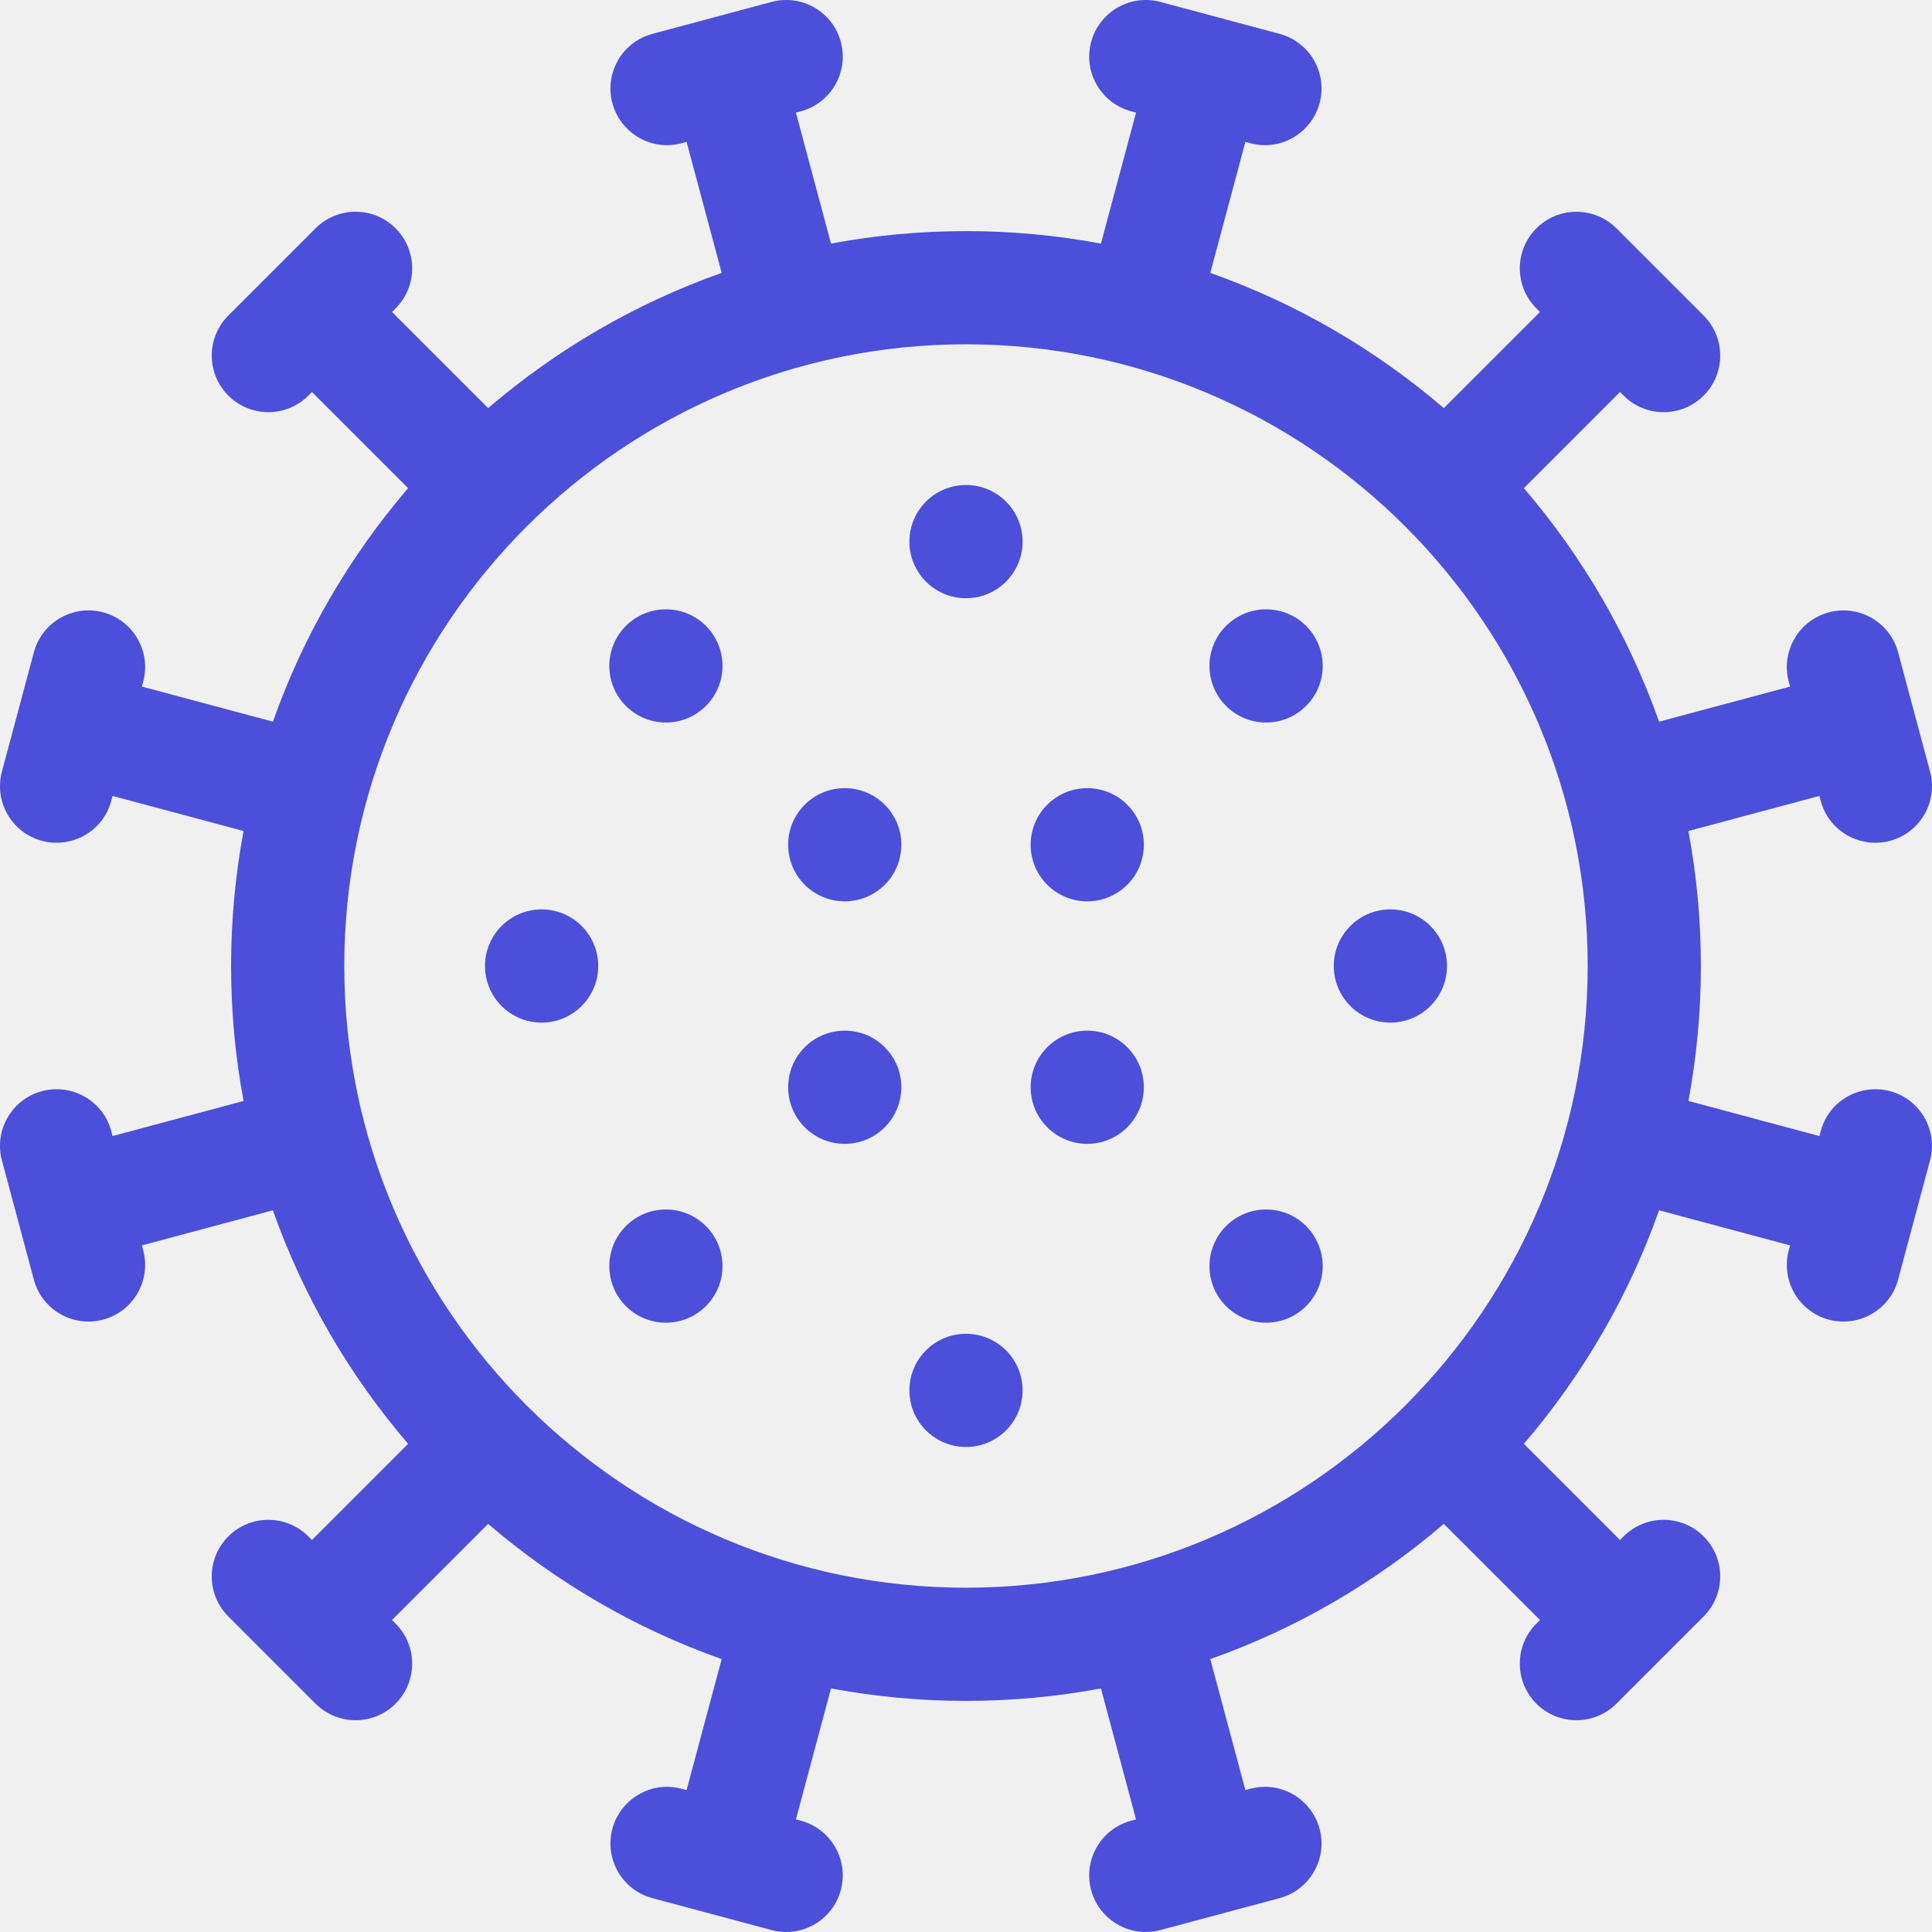
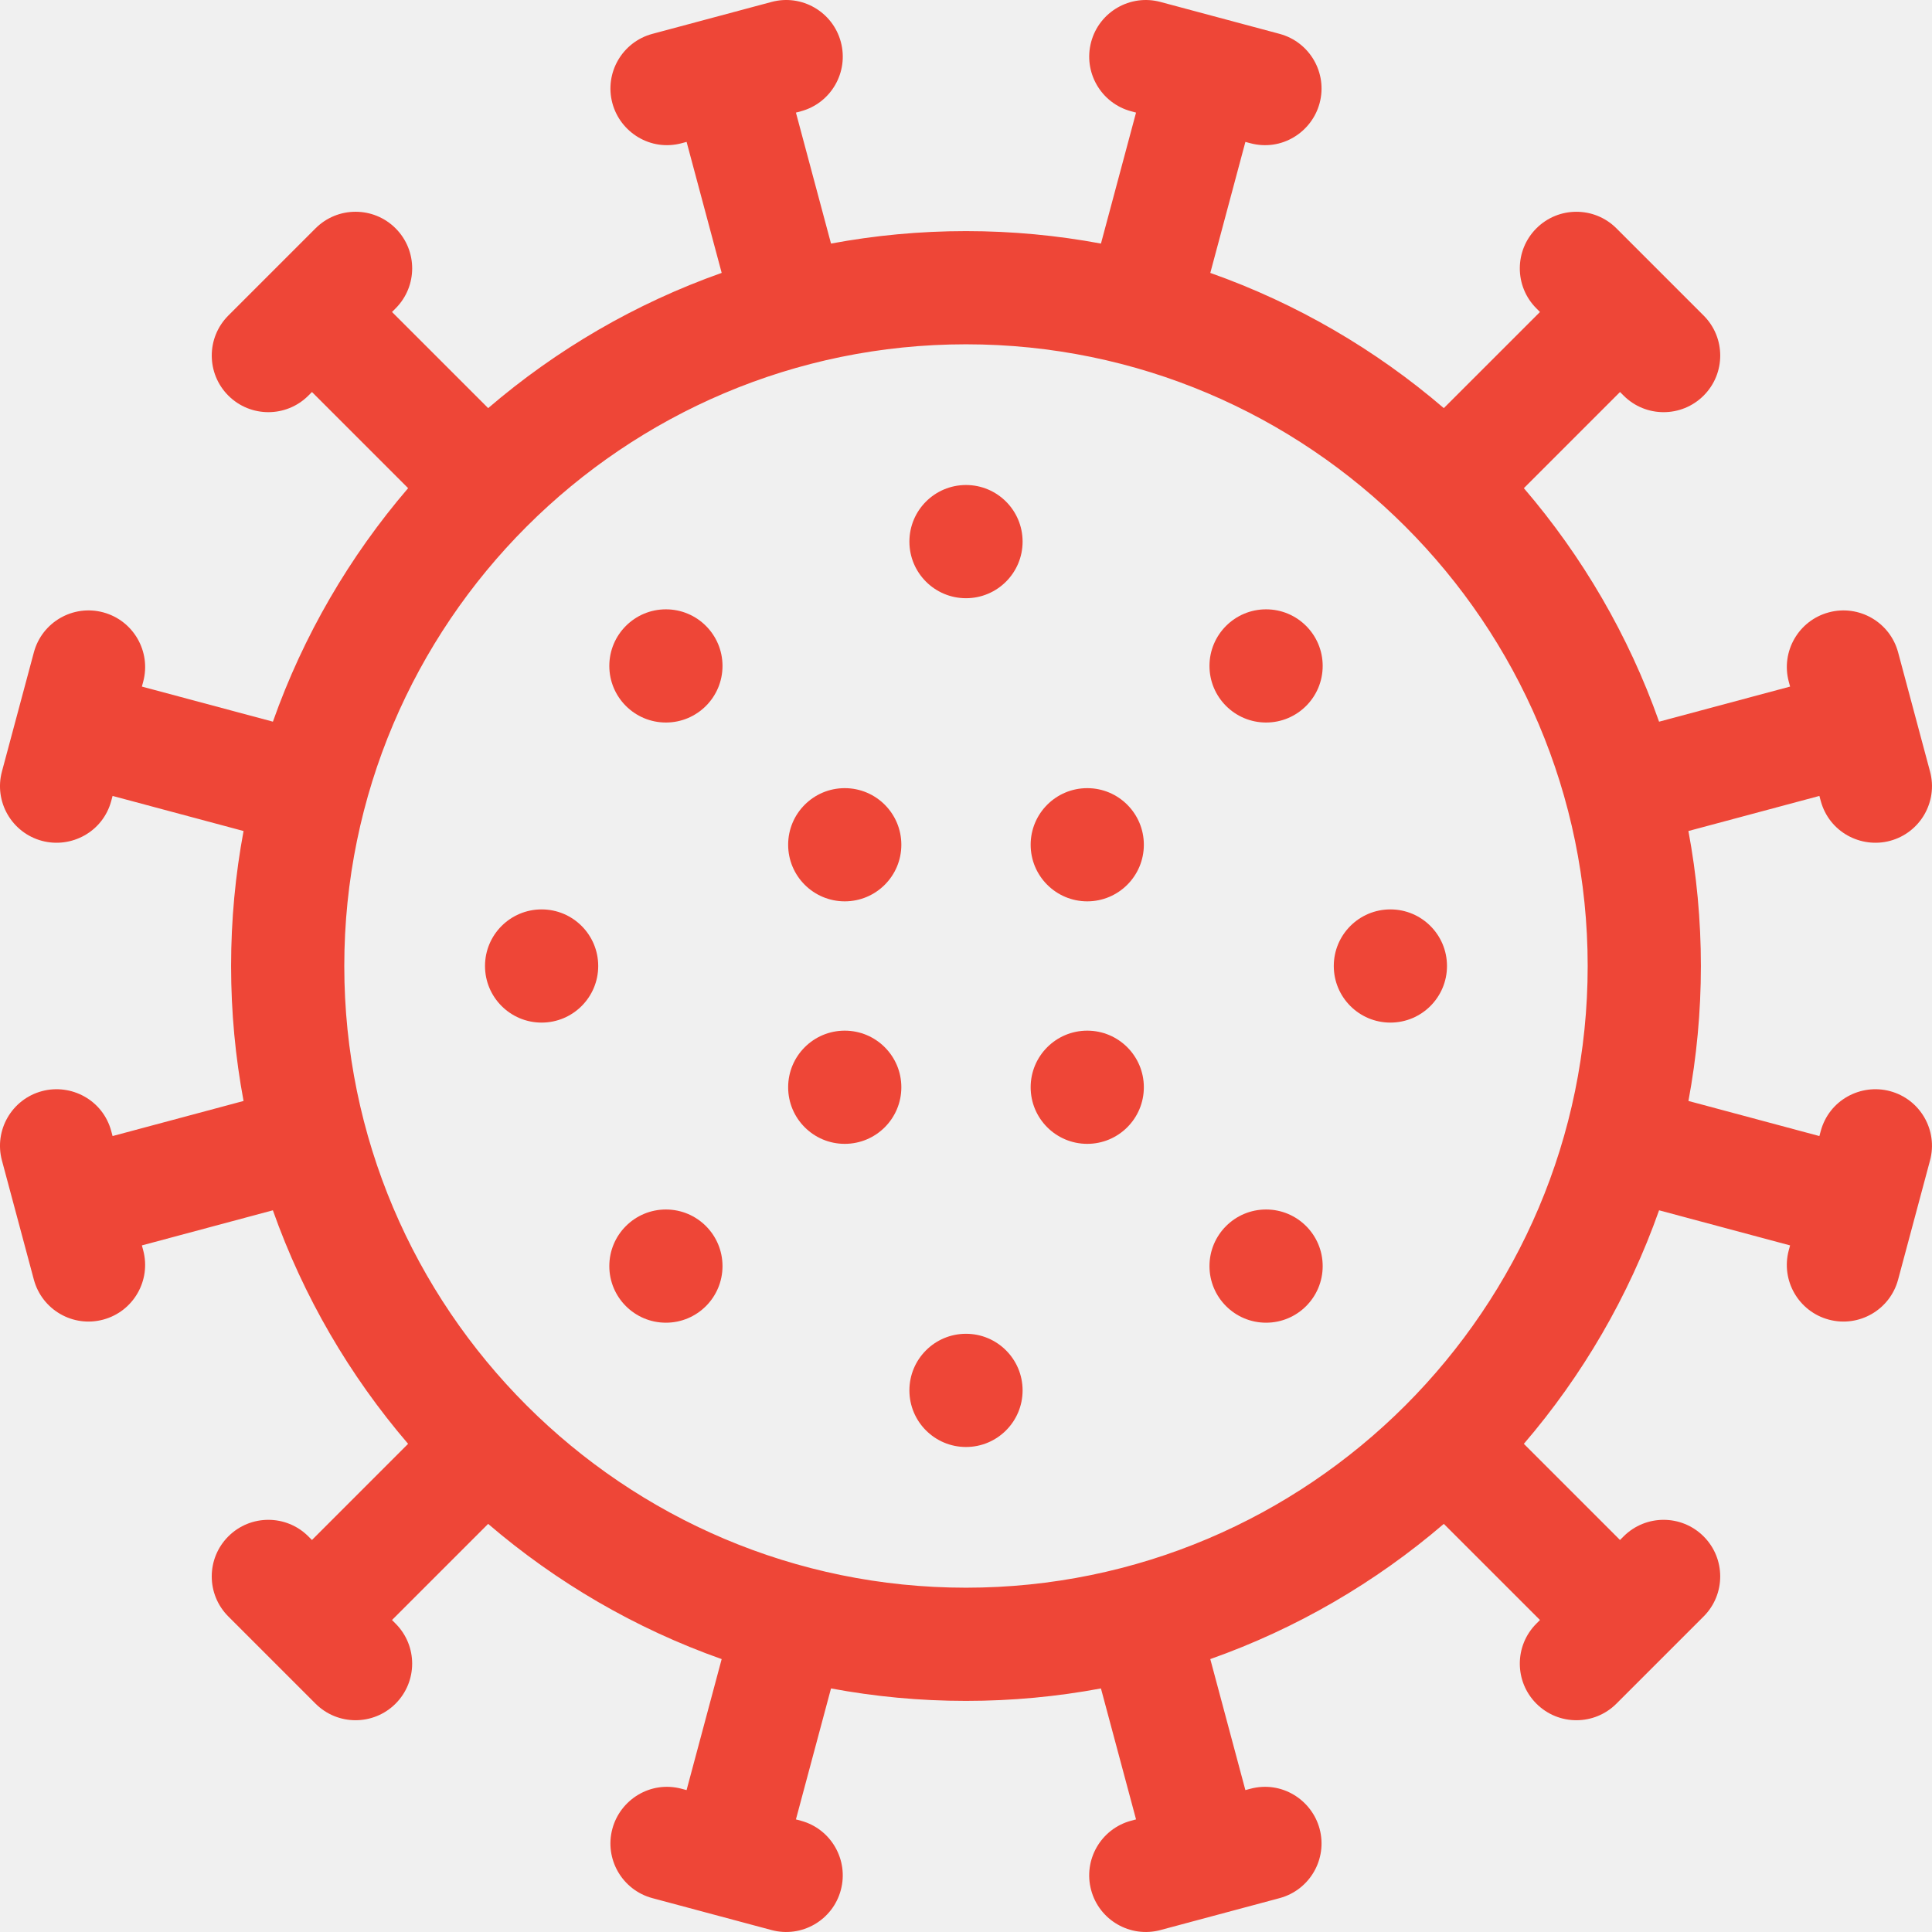
<svg xmlns="http://www.w3.org/2000/svg" width="129" height="129" viewBox="0 0 129 129" fill="none">
  <g clip-path="url(#clip0)">
-     <path d="M126.197 72.856C124.252 72.334 122.128 73.442 121.569 75.528L121.481 75.855L112.737 73.511C113.281 70.589 113.569 67.578 113.569 64.5C113.569 61.422 113.281 58.41 112.736 55.487L121.481 53.144L121.569 53.47C122.128 55.557 124.252 56.664 126.197 56.143C128.213 55.602 129.41 53.53 128.869 51.514L126.738 43.56C126.198 41.544 124.127 40.347 122.109 40.888C120.093 41.428 118.897 43.5 119.437 45.517L119.525 45.843L110.777 48.187C108.739 42.422 105.654 37.148 101.749 32.595L108.169 26.175L108.408 26.414C109.883 27.89 112.277 27.89 113.753 26.414C115.229 24.938 115.229 22.545 113.753 21.07L107.93 15.247C106.454 13.771 104.061 13.771 102.585 15.247C101.109 16.723 101.109 19.116 102.585 20.591L102.824 20.831L96.404 27.25C91.851 23.345 86.577 20.26 80.812 18.222L83.155 9.475L83.482 9.562C85.576 10.124 87.592 8.825 88.11 6.89C88.651 4.874 87.454 2.802 85.438 2.261L77.484 0.13C75.468 -0.41 73.396 0.787 72.856 2.802C72.316 4.819 73.512 6.891 75.528 7.431L75.854 7.518L73.511 16.263C70.589 15.719 67.577 15.431 64.499 15.431C61.422 15.431 58.41 15.719 55.487 16.263L53.144 7.518L53.471 7.431C55.487 6.891 56.683 4.819 56.143 2.802C55.603 0.786 53.531 -0.411 51.515 0.13L43.561 2.261C41.545 2.801 40.348 4.873 40.889 6.89C41.407 8.824 43.422 10.123 45.517 9.562L45.844 9.474L48.187 18.221C42.422 20.259 37.148 23.345 32.595 27.25L26.174 20.83L26.414 20.591C27.89 19.115 27.89 16.722 26.414 15.246C24.938 13.77 22.545 13.77 21.069 15.246L15.246 21.069C13.77 22.545 13.77 24.938 15.246 26.414C16.722 27.89 19.116 27.889 20.591 26.414L20.83 26.175L27.25 32.595C23.345 37.147 20.26 42.422 18.222 48.186L9.474 45.843L9.562 45.516C10.102 43.5 8.906 41.428 6.89 40.887C4.872 40.347 2.801 41.543 2.261 43.56L0.129 51.514C-0.411 53.53 0.785 55.603 2.801 56.143C4.746 56.664 6.871 55.557 7.43 53.471L7.517 53.144L16.262 55.487C15.717 58.41 15.43 61.422 15.43 64.5C15.43 67.578 15.717 70.589 16.262 73.512L7.517 75.855L7.43 75.528C6.871 73.442 4.746 72.335 2.801 72.856C0.785 73.396 -0.411 75.469 0.129 77.485L2.26 85.439C2.801 87.455 4.872 88.652 6.889 88.111C8.905 87.571 10.101 85.498 9.561 83.482L9.474 83.156L18.22 80.812C20.259 86.578 23.344 91.852 27.249 96.405L20.829 102.825L20.59 102.586C19.115 101.11 16.721 101.11 15.245 102.586C13.769 104.062 13.769 106.455 15.245 107.931L21.068 113.753C22.544 115.229 24.937 115.229 26.413 113.753C27.889 112.277 27.889 109.884 26.413 108.409L26.174 108.169L32.593 101.75C37.147 105.655 42.421 108.74 48.186 110.778L45.843 119.525L45.516 119.438C43.422 118.876 41.406 120.175 40.888 122.11C40.347 124.126 41.544 126.198 43.56 126.739L51.514 128.87C53.53 129.41 55.602 128.214 56.142 126.198C56.682 124.182 55.486 122.109 53.47 121.569L53.144 121.482L55.487 112.737C58.409 113.282 61.421 113.569 64.499 113.569C67.576 113.569 70.588 113.282 73.51 112.737L75.854 121.482L75.527 121.569C73.511 122.109 72.315 124.182 72.855 126.198C73.395 128.214 75.467 129.41 77.484 128.87L85.437 126.739C87.454 126.198 88.65 124.126 88.11 122.11C87.591 120.175 85.576 118.876 83.481 119.438L83.154 119.525L80.811 110.778C86.576 108.74 91.851 105.655 96.404 101.75L102.824 108.169L102.585 108.409C101.109 109.884 101.109 112.277 102.585 113.753C104.06 115.229 106.453 115.229 107.929 113.753L113.752 107.931C115.228 106.455 115.228 104.062 113.752 102.586C112.276 101.11 109.883 101.11 108.407 102.586L108.168 102.825L101.748 96.405C105.653 91.852 108.739 86.578 110.777 80.812L119.524 83.156L119.436 83.482C118.896 85.498 120.092 87.571 122.108 88.111C124.126 88.652 126.197 87.455 126.737 85.439L128.868 77.485C129.41 75.468 128.214 73.396 126.197 72.856ZM64.499 106.011C41.61 106.011 22.988 87.389 22.988 64.5C22.988 41.611 41.61 22.989 64.499 22.989C87.388 22.989 106.01 41.611 106.01 64.5C106.01 87.389 87.388 106.011 64.499 106.011Z" fill="#4C4FD9" />
-     <path d="M64.5 39.943C66.587 39.943 68.279 38.251 68.279 36.164C68.279 34.076 66.587 32.384 64.5 32.384C62.413 32.384 60.721 34.076 60.721 36.164C60.721 38.251 62.413 39.943 64.5 39.943Z" fill="#4C4FD9" />
-     <path d="M64.5 96.616C66.587 96.616 68.279 94.924 68.279 92.836C68.279 90.749 66.587 89.057 64.5 89.057C62.413 89.057 60.721 90.749 60.721 92.836C60.721 94.924 62.413 96.616 64.5 96.616Z" fill="#4C4FD9" />
-     <path d="M56.404 76.375C58.491 76.375 60.183 74.683 60.183 72.596C60.183 70.509 58.491 68.817 56.404 68.817C54.317 68.817 52.625 70.509 52.625 72.596C52.625 74.683 54.317 76.375 56.404 76.375Z" fill="#4C4FD9" />
-     <path d="M72.596 76.375C74.683 76.375 76.375 74.683 76.375 72.596C76.375 70.509 74.683 68.817 72.596 68.817C70.509 68.817 68.817 70.509 68.817 72.596C68.817 74.683 70.509 76.375 72.596 76.375Z" fill="#4C4FD9" />
-     <path d="M72.596 60.183C74.683 60.183 76.375 58.491 76.375 56.404C76.375 54.317 74.683 52.625 72.596 52.625C70.509 52.625 68.817 54.317 68.817 56.404C68.817 58.491 70.509 60.183 72.596 60.183Z" fill="#4C4FD9" />
-     <path d="M56.404 60.183C58.491 60.183 60.183 58.491 60.183 56.404C60.183 54.317 58.491 52.625 56.404 52.625C54.317 52.625 52.625 54.317 52.625 56.404C52.625 58.491 54.317 60.183 56.404 60.183Z" fill="#4C4FD9" />
-     <path d="M92.836 68.279C94.924 68.279 96.616 66.587 96.616 64.5C96.616 62.413 94.924 60.721 92.836 60.721C90.749 60.721 89.057 62.413 89.057 64.5C89.057 66.587 90.749 68.279 92.836 68.279Z" fill="#4C4FD9" />
-     <path d="M36.164 68.279C38.251 68.279 39.943 66.587 39.943 64.5C39.943 62.413 38.251 60.721 36.164 60.721C34.076 60.721 32.384 62.413 32.384 64.5C32.384 66.587 34.076 68.279 36.164 68.279Z" fill="#4C4FD9" />
-     <path d="M84.537 48.243C86.624 48.243 88.316 46.551 88.316 44.464C88.316 42.377 86.624 40.685 84.537 40.685C82.45 40.685 80.757 42.377 80.757 44.464C80.757 46.551 82.45 48.243 84.537 48.243Z" fill="#4C4FD9" />
-     <path d="M44.463 88.317C46.55 88.317 48.242 86.625 48.242 84.538C48.242 82.451 46.55 80.758 44.463 80.758C42.376 80.758 40.684 82.451 40.684 84.538C40.684 86.625 42.376 88.317 44.463 88.317Z" fill="#4C4FD9" />
-     <path d="M84.537 88.317C86.624 88.317 88.316 86.625 88.316 84.538C88.316 82.451 86.624 80.758 84.537 80.758C82.45 80.758 80.757 82.451 80.757 84.538C80.757 86.625 82.45 88.317 84.537 88.317Z" fill="#4C4FD9" />
-     <path d="M44.463 48.243C46.55 48.243 48.242 46.551 48.242 44.464C48.242 42.377 46.55 40.685 44.463 40.685C42.376 40.685 40.684 42.377 40.684 44.464C40.684 46.551 42.376 48.243 44.463 48.243Z" fill="#4C4FD9" />
+     <path d="M126.197 72.856C124.252 72.334 122.128 73.442 121.569 75.528L121.481 75.855L112.737 73.511C113.281 70.589 113.569 67.578 113.569 64.5C113.569 61.422 113.281 58.41 112.736 55.487L121.481 53.144L121.569 53.47C122.128 55.557 124.252 56.664 126.197 56.143C128.213 55.602 129.41 53.53 128.869 51.514L126.738 43.56C126.198 41.544 124.127 40.347 122.109 40.888C120.093 41.428 118.897 43.5 119.437 45.517L119.525 45.843L110.777 48.187C108.739 42.422 105.654 37.148 101.749 32.595L108.169 26.175L108.408 26.414C109.883 27.89 112.277 27.89 113.753 26.414C115.229 24.938 115.229 22.545 113.753 21.07L107.93 15.247C106.454 13.771 104.061 13.771 102.585 15.247C101.109 16.723 101.109 19.116 102.585 20.591L102.824 20.831L96.404 27.25C91.851 23.345 86.577 20.26 80.812 18.222L83.155 9.475L83.482 9.562C85.576 10.124 87.592 8.825 88.11 6.89C88.651 4.874 87.454 2.802 85.438 2.261L77.484 0.13C75.468 -0.41 73.396 0.787 72.856 2.802C72.316 4.819 73.512 6.891 75.528 7.431L75.854 7.518L73.511 16.263C70.589 15.719 67.577 15.431 64.499 15.431C61.422 15.431 58.41 15.719 55.487 16.263L53.144 7.518L53.471 7.431C55.487 6.891 56.683 4.819 56.143 2.802C55.603 0.786 53.531 -0.411 51.515 0.13L43.561 2.261C41.545 2.801 40.348 4.873 40.889 6.89C41.407 8.824 43.422 10.123 45.517 9.562L45.844 9.474L48.187 18.221C42.422 20.259 37.148 23.345 32.595 27.25L26.174 20.83L26.414 20.591C27.89 19.115 27.89 16.722 26.414 15.246C24.938 13.77 22.545 13.77 21.069 15.246L15.246 21.069C13.77 22.545 13.77 24.938 15.246 26.414C16.722 27.89 19.116 27.889 20.591 26.414L20.83 26.175L27.25 32.595C23.345 37.147 20.26 42.422 18.222 48.186L9.474 45.843L9.562 45.516C10.102 43.5 8.906 41.428 6.89 40.887C4.872 40.347 2.801 41.543 2.261 43.56L0.129 51.514C-0.411 53.53 0.785 55.603 2.801 56.143C4.746 56.664 6.871 55.557 7.43 53.471L7.517 53.144L16.262 55.487C15.717 58.41 15.43 61.422 15.43 64.5C15.43 67.578 15.717 70.589 16.262 73.512L7.517 75.855L7.43 75.528C6.871 73.442 4.746 72.335 2.801 72.856C0.785 73.396 -0.411 75.469 0.129 77.485L2.26 85.439C2.801 87.455 4.872 88.652 6.889 88.111C8.905 87.571 10.101 85.498 9.561 83.482L9.474 83.156L18.22 80.812C20.259 86.578 23.344 91.852 27.249 96.405L20.829 102.825L20.59 102.586C19.115 101.11 16.721 101.11 15.245 102.586C13.769 104.062 13.769 106.455 15.245 107.931L21.068 113.753C22.544 115.229 24.937 115.229 26.413 113.753C27.889 112.277 27.889 109.884 26.413 108.409L26.174 108.169L32.593 101.75C37.147 105.655 42.421 108.74 48.186 110.778L45.843 119.525L45.516 119.438C43.422 118.876 41.406 120.175 40.888 122.11C40.347 124.126 41.544 126.198 43.56 126.739L51.514 128.87C53.53 129.41 55.602 128.214 56.142 126.198C56.682 124.182 55.486 122.109 53.47 121.569L53.144 121.482L55.487 112.737C58.409 113.282 61.421 113.569 64.499 113.569C67.576 113.569 70.588 113.282 73.51 112.737L75.854 121.482L75.527 121.569C73.511 122.109 72.315 124.182 72.855 126.198C73.395 128.214 75.467 129.41 77.484 128.87L85.437 126.739C87.454 126.198 88.65 124.126 88.11 122.11C87.591 120.175 85.576 118.876 83.481 119.438L83.154 119.525L80.811 110.778C86.576 108.74 91.851 105.655 96.404 101.75L102.824 108.169L102.585 108.409C101.109 109.884 101.109 112.277 102.585 113.753C104.06 115.229 106.453 115.229 107.929 113.753L113.752 107.931C115.228 106.455 115.228 104.062 113.752 102.586C112.276 101.11 109.883 101.11 108.407 102.586L108.168 102.825L101.748 96.405C105.653 91.852 108.739 86.578 110.777 80.812L119.524 83.156L119.436 83.482C118.896 85.498 120.092 87.571 122.108 88.111C124.126 88.652 126.197 87.455 126.737 85.439L128.868 77.485C129.41 75.468 128.214 73.396 126.197 72.856ZM64.499 106.011C41.61 106.011 22.988 87.389 22.988 64.5C22.988 41.611 41.61 22.989 64.499 22.989C87.388 22.989 106.01 41.611 106.01 64.5C106.01 87.389 87.388 106.011 64.499 106.011Z" fill="#EE4637" />
+     <path d="M64.5 39.943C66.587 39.943 68.279 38.251 68.279 36.164C68.279 34.076 66.587 32.384 64.5 32.384C62.413 32.384 60.721 34.076 60.721 36.164C60.721 38.251 62.413 39.943 64.5 39.943Z" fill="#EE4637" />
+     <path d="M64.5 96.616C66.587 96.616 68.279 94.924 68.279 92.836C68.279 90.749 66.587 89.057 64.5 89.057C62.413 89.057 60.721 90.749 60.721 92.836C60.721 94.924 62.413 96.616 64.5 96.616Z" fill="#EE4637" />
+     <path d="M56.404 76.375C58.491 76.375 60.183 74.683 60.183 72.596C60.183 70.509 58.491 68.817 56.404 68.817C54.317 68.817 52.625 70.509 52.625 72.596C52.625 74.683 54.317 76.375 56.404 76.375Z" fill="#EE4637" />
+     <path d="M72.596 76.375C74.683 76.375 76.375 74.683 76.375 72.596C76.375 70.509 74.683 68.817 72.596 68.817C70.509 68.817 68.817 70.509 68.817 72.596C68.817 74.683 70.509 76.375 72.596 76.375Z" fill="#EE4637" />
+     <path d="M72.596 60.183C74.683 60.183 76.375 58.491 76.375 56.404C76.375 54.317 74.683 52.625 72.596 52.625C70.509 52.625 68.817 54.317 68.817 56.404C68.817 58.491 70.509 60.183 72.596 60.183Z" fill="#EE4637" />
+     <path d="M56.404 60.183C58.491 60.183 60.183 58.491 60.183 56.404C60.183 54.317 58.491 52.625 56.404 52.625C54.317 52.625 52.625 54.317 52.625 56.404C52.625 58.491 54.317 60.183 56.404 60.183Z" fill="#EE4637" />
+     <path d="M92.836 68.279C94.924 68.279 96.616 66.587 96.616 64.5C96.616 62.413 94.924 60.721 92.836 60.721C90.749 60.721 89.057 62.413 89.057 64.5C89.057 66.587 90.749 68.279 92.836 68.279Z" fill="#EE4637" />
+     <path d="M36.164 68.279C38.251 68.279 39.943 66.587 39.943 64.5C39.943 62.413 38.251 60.721 36.164 60.721C34.076 60.721 32.384 62.413 32.384 64.5C32.384 66.587 34.076 68.279 36.164 68.279Z" fill="#EE4637" />
+     <path d="M84.537 48.243C86.624 48.243 88.316 46.551 88.316 44.464C88.316 42.377 86.624 40.685 84.537 40.685C82.45 40.685 80.757 42.377 80.757 44.464C80.757 46.551 82.45 48.243 84.537 48.243Z" fill="#EE4637" />
+     <path d="M44.463 88.317C46.55 88.317 48.242 86.625 48.242 84.538C48.242 82.451 46.55 80.758 44.463 80.758C42.376 80.758 40.684 82.451 40.684 84.538C40.684 86.625 42.376 88.317 44.463 88.317Z" fill="#EE4637" />
+     <path d="M84.537 88.317C86.624 88.317 88.316 86.625 88.316 84.538C88.316 82.451 86.624 80.758 84.537 80.758C82.45 80.758 80.757 82.451 80.757 84.538C80.757 86.625 82.45 88.317 84.537 88.317Z" fill="#EE4637" />
+     <path d="M44.463 48.243C46.55 48.243 48.242 46.551 48.242 44.464C48.242 42.377 46.55 40.685 44.463 40.685C42.376 40.685 40.684 42.377 40.684 44.464C40.684 46.551 42.376 48.243 44.463 48.243Z" fill="#EE4637" />
  </g>
  <defs>
    <clipPath id="clip0">
      <rect width="129" height="129" fill="white" />
    </clipPath>
  </defs>
</svg>
